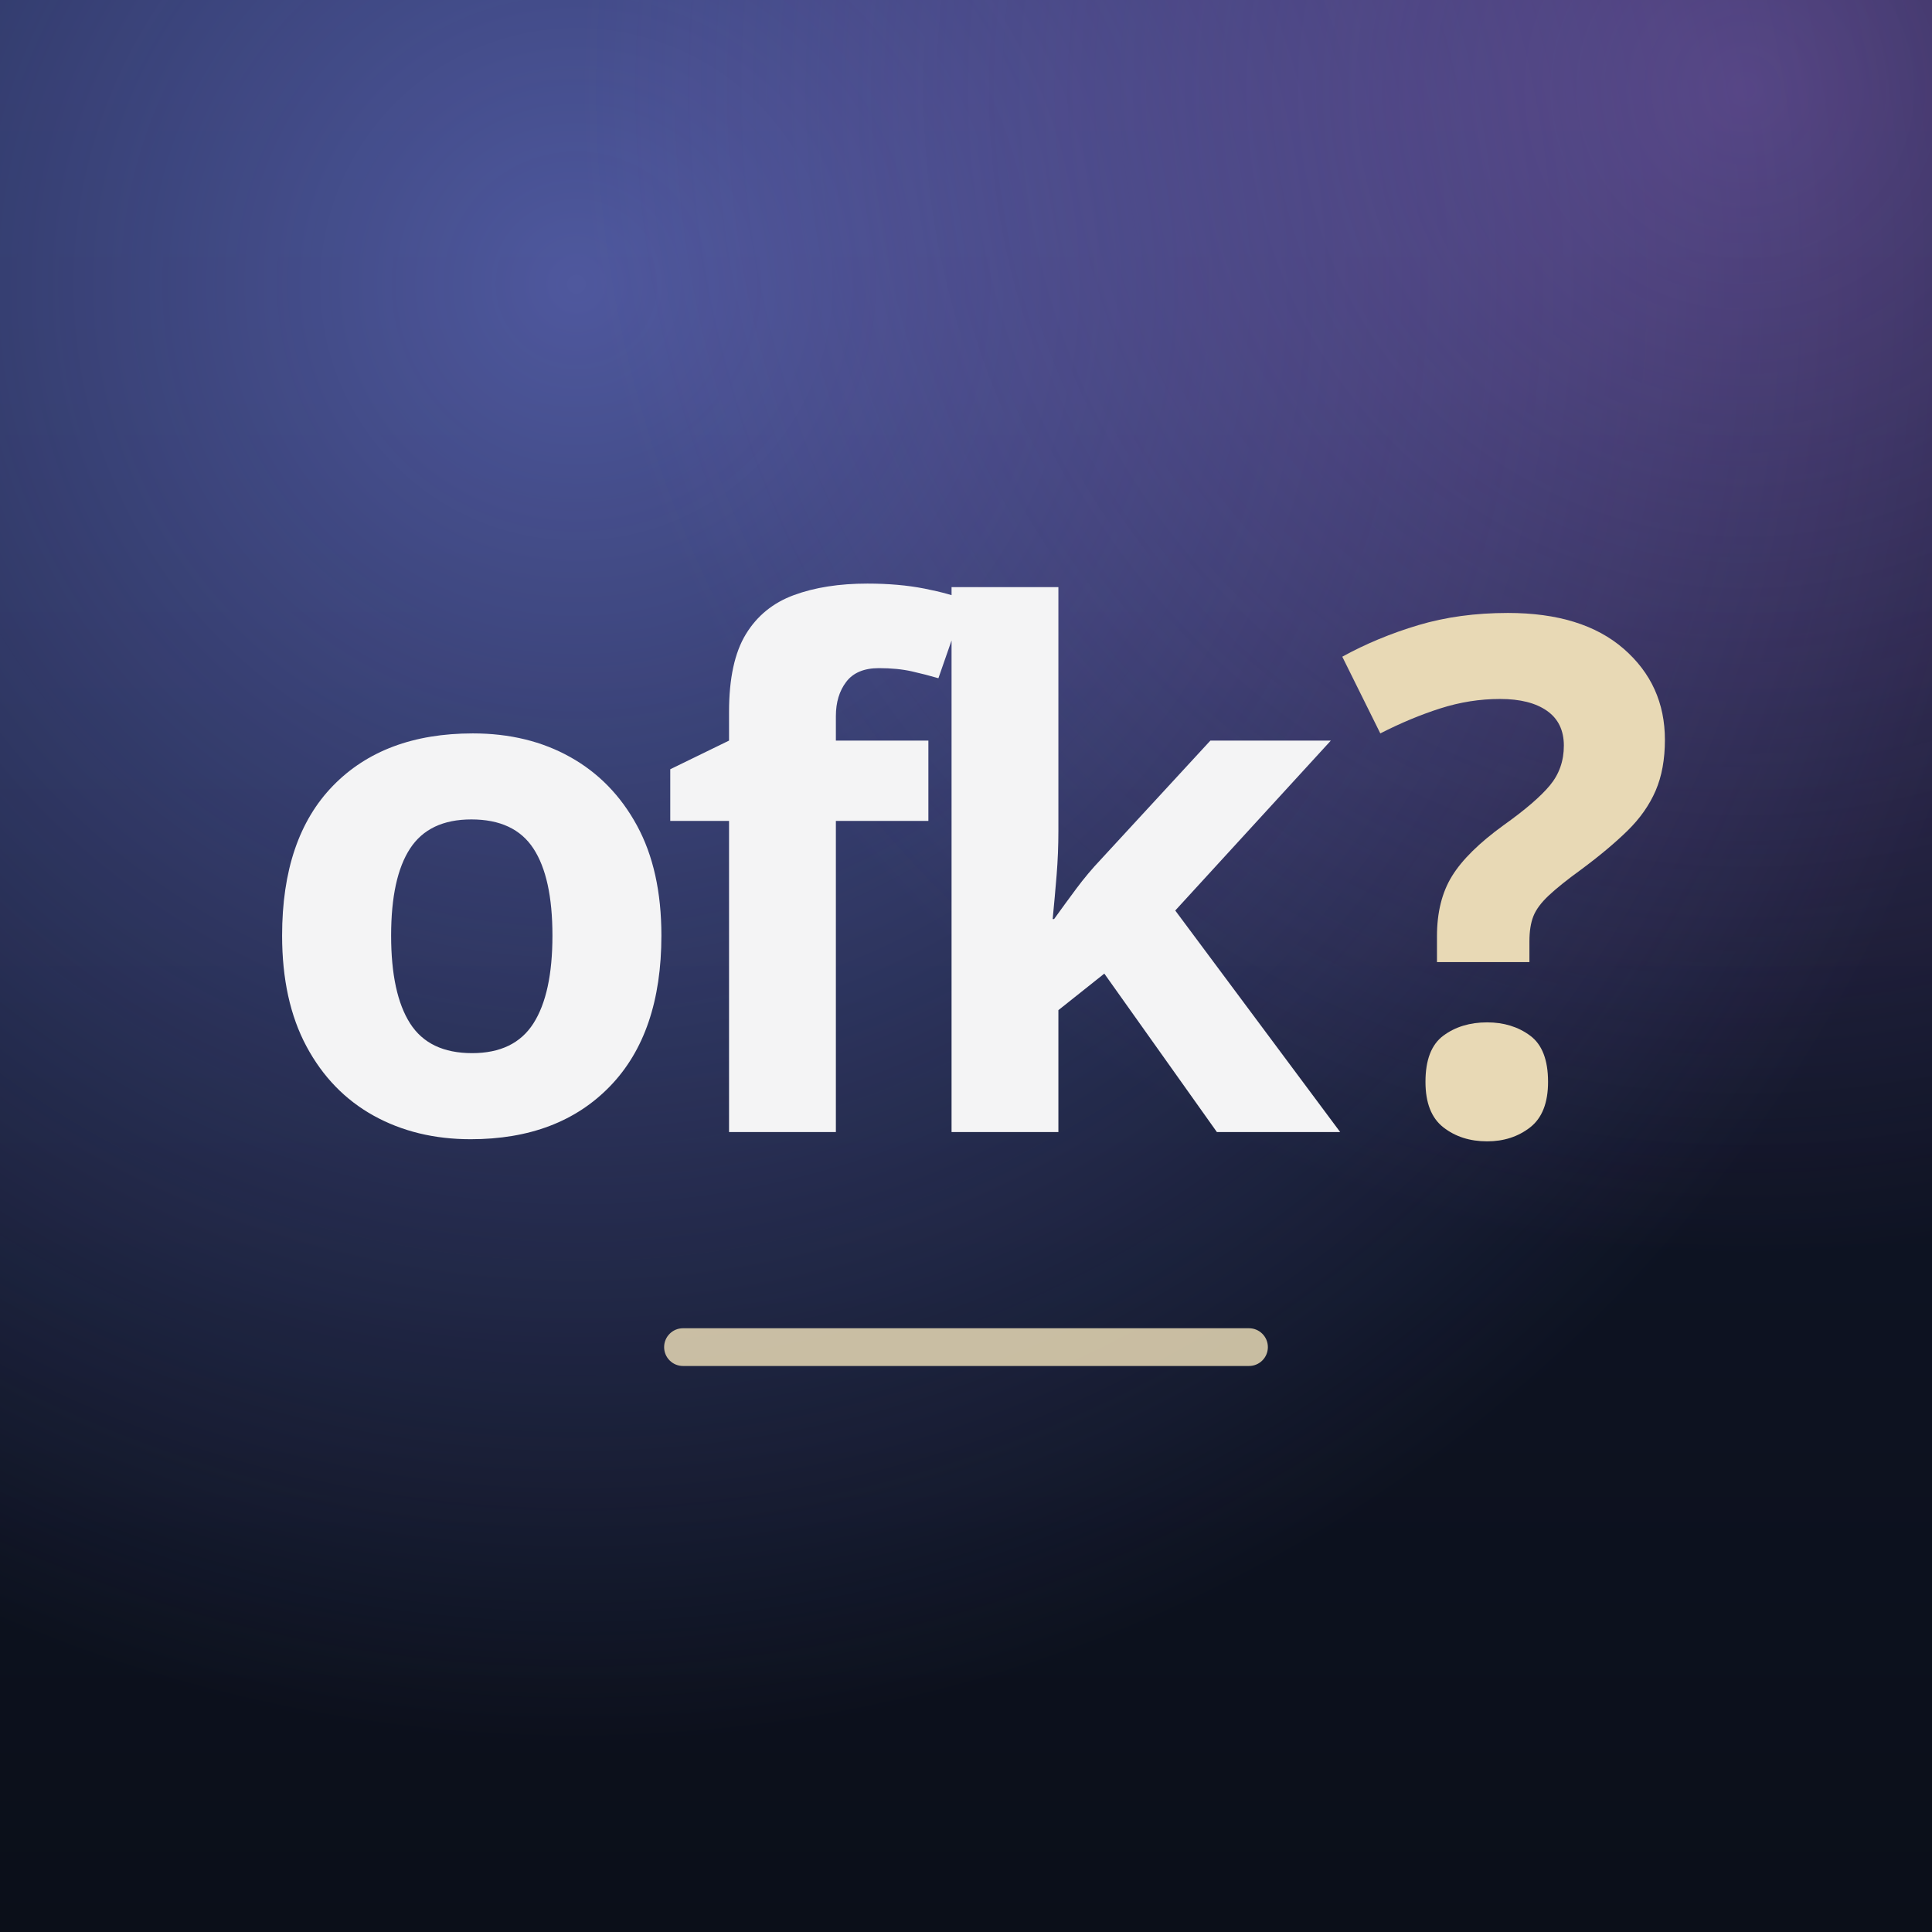
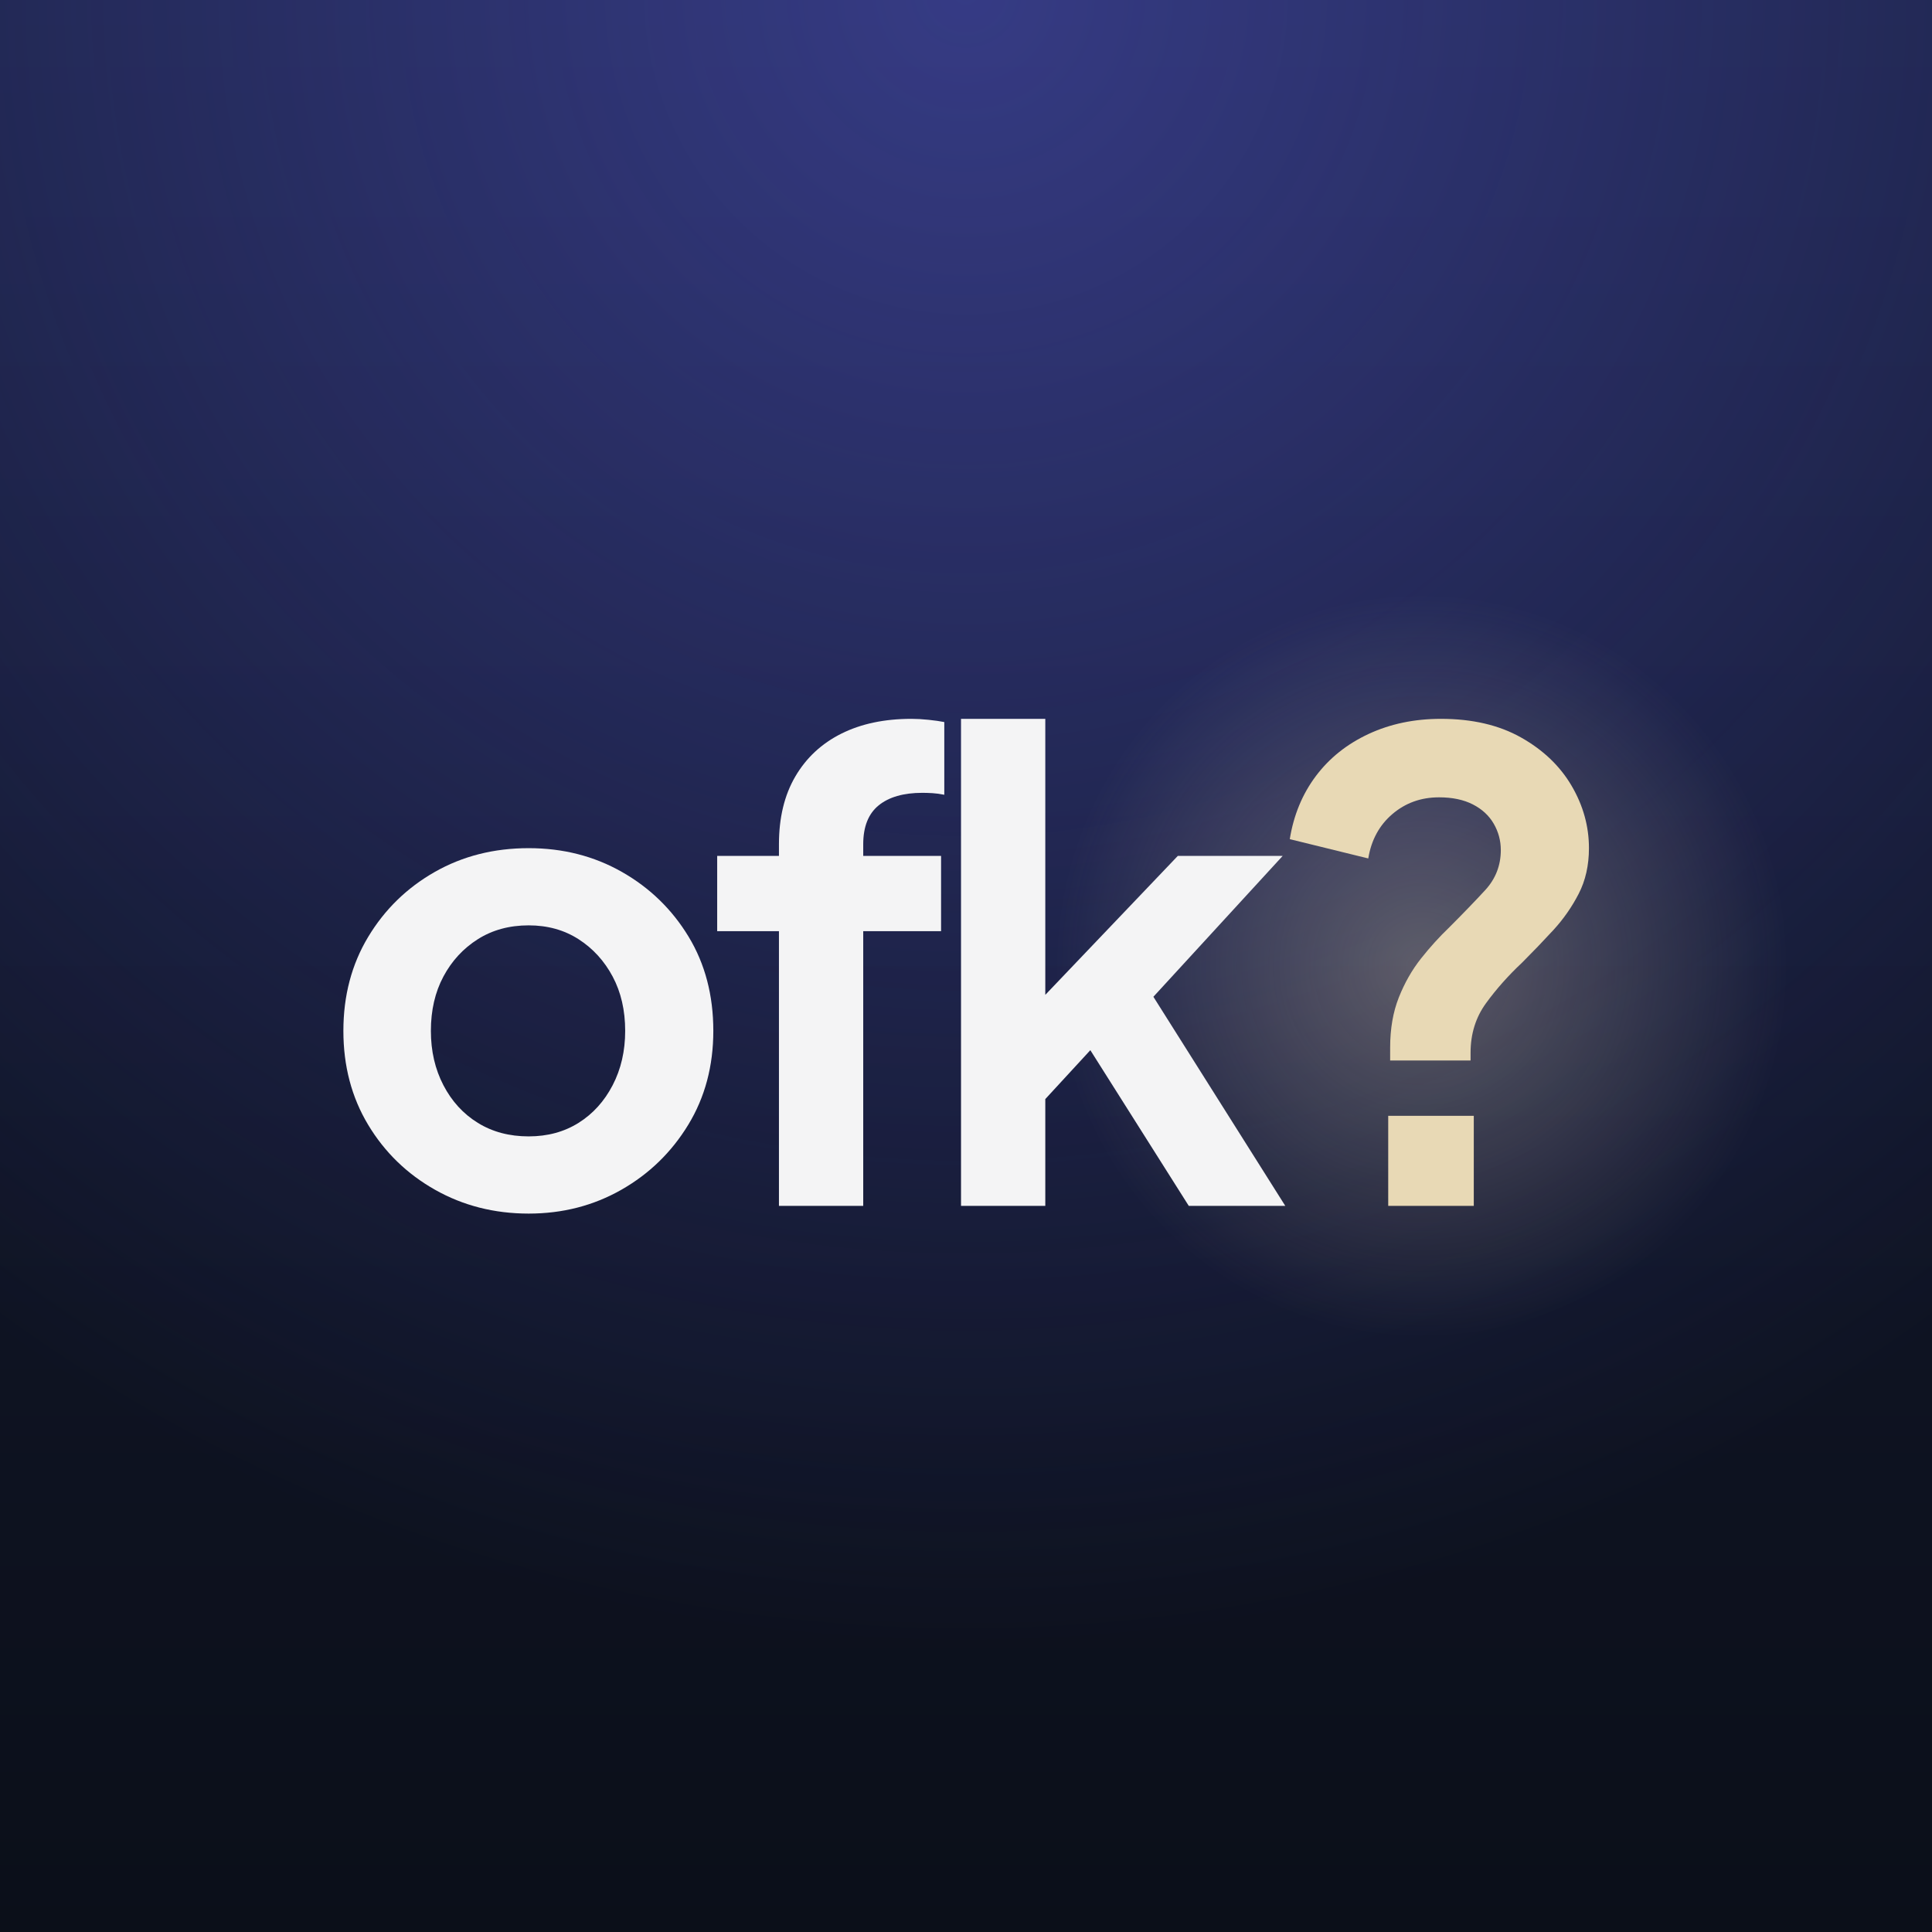
<svg xmlns="http://www.w3.org/2000/svg" viewBox="0 0 512 512">
  <defs>
    <linearGradient id="fond" x1="0" y1="0" x2="0" y2="1">
-       <stop offset="0" stop-color="#121A33" />
+       <stop offset="0" stop-color="#151C36" />
      <stop offset="1" stop-color="#0B0F19" />
    </linearGradient>
-     <radialGradient id="halo" cx="0.3" cy="0.15" r="0.75">
-       <stop offset="0" stop-color="#818CF8" stop-opacity="0.55" />
-       <stop offset="1" stop-color="#818CF8" stop-opacity="0" />
+     <radialGradient id="halo" cx="0.5" cy="0" r="0.85">
+       <stop offset="0" stop-color="#6366F1" stop-opacity="0.42" />
+       <stop offset="1" stop-color="#6366F1" stop-opacity="0" />
    </radialGradient>
-     <radialGradient id="halo2" cx="0.9" cy="0.05" r="0.6">
-       <stop offset="0" stop-color="#C084FC" stop-opacity="0.35" />
-       <stop offset="1" stop-color="#C084FC" stop-opacity="0" />
+     <radialGradient id="lueur" cx="0.5" cy="0.5" r="0.5">
+       <stop offset="0" stop-color="#E8D9B5" stop-opacity="0.32" />
+       <stop offset="1" stop-color="#E8D9B5" stop-opacity="0" />
    </radialGradient>
  </defs>
  <rect width="512" height="512" fill="url(#fond)" />
  <rect width="512" height="512" fill="url(#halo)" />
-   <rect width="512" height="512" fill="url(#halo2)" />
-   <text x="256" y="300" text-anchor="middle" font-family="Outfit, 'Plus Jakarta Sans', system-ui, sans-serif" font-weight="700" font-size="190" letter-spacing="-10" fill="#F4F4F5">ofk<tspan fill="#E8D9B5">?</tspan>
-   </text>
-   <rect x="176" y="352" width="160" height="10" rx="5" fill="#E8D9B5" opacity="0.85" />
+   <g transform="translate(91.0 190.5) scale(0.1705)">
+     <ellipse cx="1676" cy="384" rx="572" ry="577" fill="url(#lueur)" />
+     <path d="M327 -12Q247 -12 181.5 25.0Q116 62 77.5 126.0Q39 190 39 272Q39 354 77.5 418.0Q116 482 181.0 519.0Q246 556 327 556Q407 556 472.0 519.0Q537 482 575.5 418.5Q614 355 614 272Q614 190 575.0 126.0Q536 62 471.0 25.0Q406 -12 327 -12ZM327 108Q371 108 404.5 129.0Q438 150 457.5 187.5Q477 225 477 272Q477 320 457.5 356.5Q438 393 404.5 414.5Q371 436 327 436Q282 436 248.0 414.5Q214 393 194.5 356.5Q175 320 175 272Q175 225 194.5 187.5Q214 150 248.0 129.0Q282 108 327 108Z" transform="translate(-39.0 757.0) scale(1 -1)" fill="#F4F4F5" />
+     <path d="M124 0V427H28V544H124V562Q124 624 149.5 667.5Q175 711 221.0 734.0Q267 757 330 757Q342 757 356.5 755.5Q371 754 381 752V639Q371 641 362.5 641.5Q354 642 347 642Q303 642 279.0 622.5Q255 603 255 562V544H376V427H255V0Z" transform="translate(553.0 757.0) scale(1 -1)" fill="#F4F4F5" />
+     <path d="M61 0V757H192V328L398 544H561L360 325L565 0H415L262 242L192 166V0Z" transform="translate(899.0 757.0) scale(1 -1)" fill="#F4F4F5" />
+     <path d="M211 226V246Q211 290 224.5 324.0Q238 358 259.0 384.5Q280 411 303 433Q334 464 358.5 490.5Q383 517 383 553Q383 575 372.0 594.0Q361 613 339.5 624.0Q318 635 287 635Q245 635 214.5 609.0Q184 583 177 540L55 570Q64 626 95.5 668.0Q127 710 177.5 733.5Q228 757 290 757Q363 757 414.5 728.0Q466 699 493.0 653.0Q520 607 520 556Q520 516 504.0 485.0Q488 454 464.5 428.5Q441 403 416 378Q384 348 360.0 315.0Q336 282 336 238V226ZM208 0V140H341V0Z" transform="translate(1416.0 757.0) scale(1 -1)" fill="#E8D9B5" />
+   </g>
</svg>
